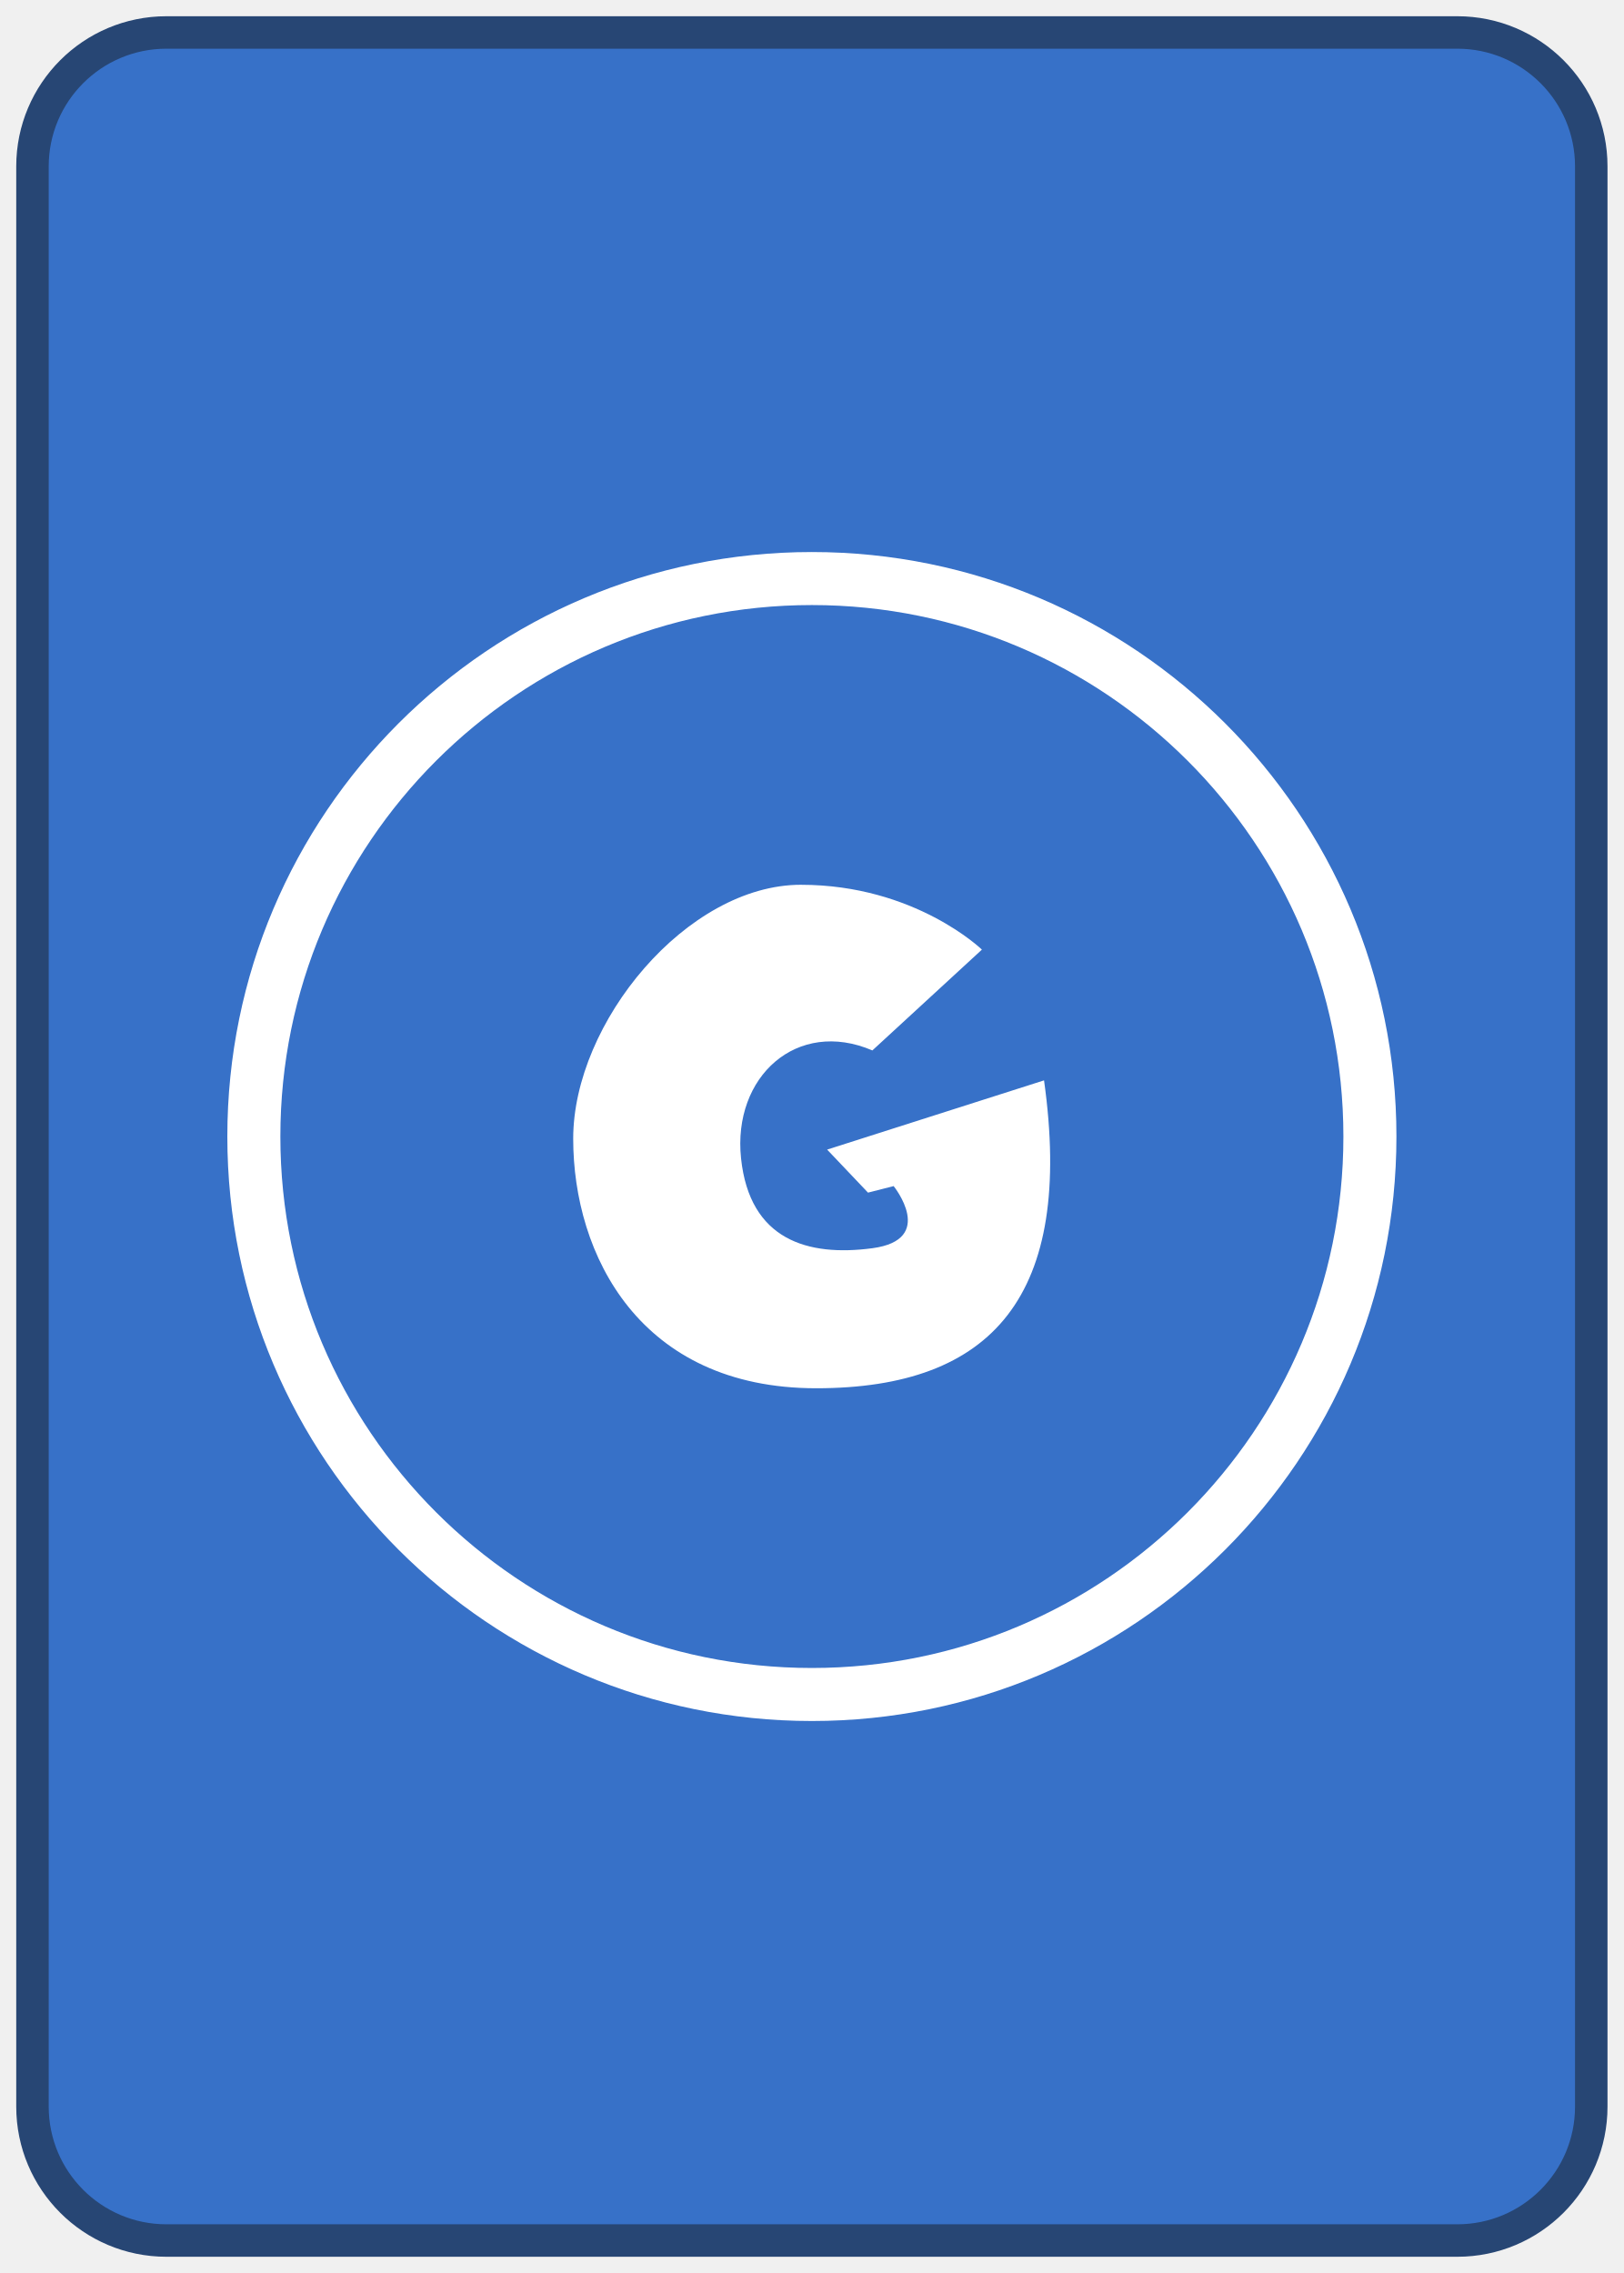
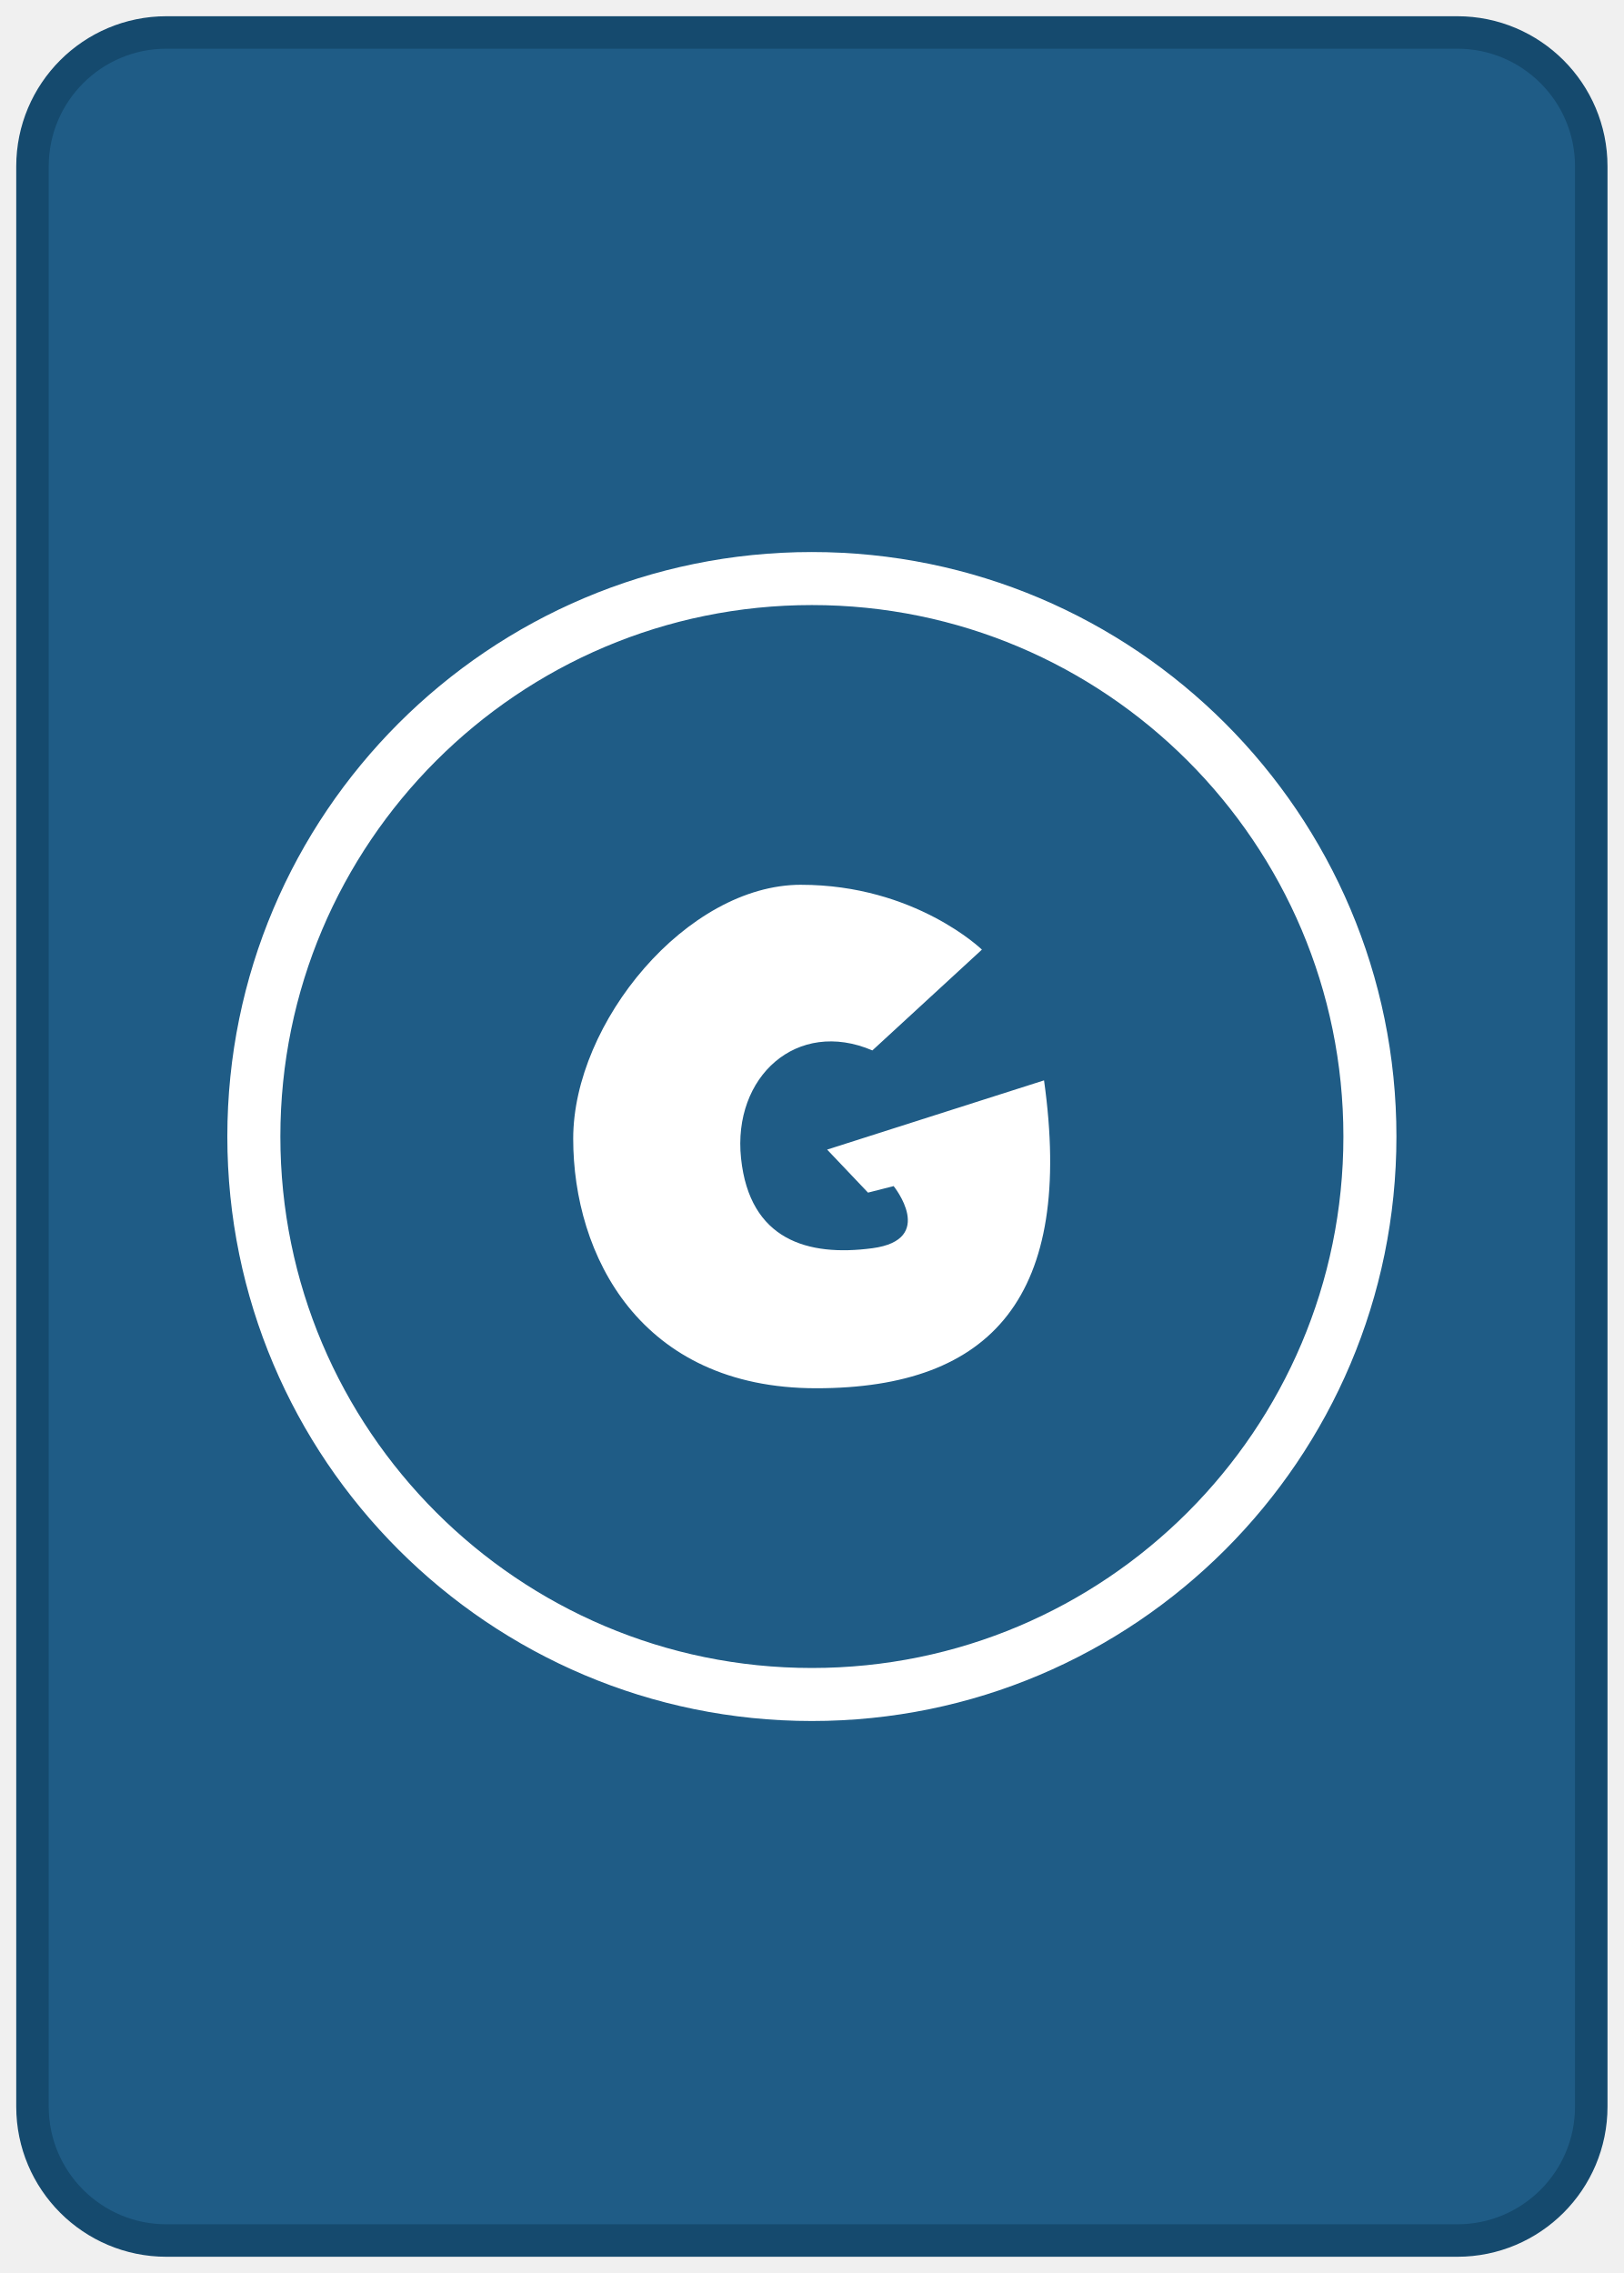
<svg xmlns="http://www.w3.org/2000/svg" width="100" height="140" viewBox="0 0 100 140" version="1.1" id="svg24">
-   <rect style="color:#000;clip-rule:nonzero;display:inline;overflow:visible;visibility:visible;isolation:auto;mix-blend-mode:normal;color-interpolation:sRGB;color-interpolation-filters:linearRGB;solid-color:#000;solid-opacity:1;fill:#3771c8;fill-opacity:1;fill-rule:nonzero;stroke:#274674;stroke-width:2;stroke-linecap:round;stroke-linejoin:bevel;stroke-miterlimit:4;stroke-dasharray:none;stroke-dashoffset:0;stroke-opacity:1;marker:none;color-rendering:auto;image-rendering:auto;shape-rendering:auto;text-rendering:auto;enable-background:accumulate" width="96" height="136" x="2" y="2" ry="8.25" id="rect6" />
+   <rect style="color:#000;clip-rule:nonzero;display:inline;overflow:visible;visibility:visible;isolation:auto;mix-blend-mode:normal;color-interpolation:sRGB;color-interpolation-filters:linearRGB;solid-color:#000;solid-opacity:1;fill:#1F5C86;fill-opacity:1;fill-rule:nonzero;stroke:#154A6E;stroke-width:2;stroke-linecap:round;stroke-linejoin:bevel;stroke-miterlimit:4;stroke-dasharray:none;stroke-dashoffset:0;stroke-opacity:1;marker:none;color-rendering:auto;image-rendering:auto;shape-rendering:auto;text-rendering:auto;enable-background:accumulate" width="96" height="136" x="2" y="2" ry="8.25" id="rect6" />
  <g id="g20" transform="matrix(.65762 0 0 .65762 -60.173 -165.018)" style="stroke-width:1.521">
    <g style="display:inline;fill:#fff;fill-opacity:.428;stroke:#fff;stroke-width:3.041;stroke-miterlimit:4;stroke-dasharray:none;stroke-opacity:1" id="g12">
-       <g style="fill:#e77936;fill-opacity:1;stroke:#fff;stroke-width:3.041;stroke-miterlimit:4;stroke-dasharray:none;stroke-opacity:1" id="g10">
-         <path style="display:inline;fill:#3771c8;fill-opacity:1;stroke:#fff;stroke-width:3.041;stroke-linecap:round;stroke-miterlimit:4;stroke-dasharray:none;stroke-opacity:1" d="M477.903 275.107c-17.664 0-32 14.336-32 32s14.336 32 32 32 32-14.336 32-32-14.336-32-32-32z" transform="translate(-612.939 -144.164) scale(1.63312)" id="path8" />
+       <g style="fill:#D9BC7E;fill-opacity:1;stroke:#fff;stroke-width:3.041;stroke-miterlimit:4;stroke-dasharray:none;stroke-opacity:1" id="g10">
+         <path style="display:inline;fill:#1F5C86;fill-opacity:1;stroke:#fff;stroke-width:3.041;stroke-linecap:round;stroke-miterlimit:4;stroke-dasharray:none;stroke-opacity:1" d="M477.903 275.107c-17.664 0-32 14.336-32 32s14.336 32 32 32 32-14.336 32-32-14.336-32-32-32z" transform="translate(-612.939 -144.164) scale(1.63312)" id="path8" />
      </g>
    </g>
    <g style="display:inline;fill:#fff;fill-opacity:1;stroke:none;stroke-width:3.041;stroke-miterlimit:4;stroke-dasharray:none" id="g18">
      <g style="fill:#fff;fill-opacity:1;stroke:none;stroke-width:3.041;stroke-miterlimit:4;stroke-dasharray:none" id="g16">
        <path style="display:inline;fill:#fff;fill-opacity:1;stroke:none;stroke-width:3.041;stroke-linecap:round;stroke-miterlimit:4;stroke-dasharray:none" d="M477.278 292.67c6.54 0 10.375 3.718 10.375 3.718l-6.281 5.781c-4.319-1.85-8.025 1.499-7.531 6.188.493 4.689 3.83 5.65 7.531 5.156 3.702-.494 1.219-3.563 1.219-3.563l-1.469.375-2.344-2.468 12.438-3.97c1.727 12.34-2.944 17.657-13.063 17.657-10.118 0-13.937-7.649-13.937-14.312 0-6.664 6.522-14.563 13.062-14.563z" transform="translate(-612.939 -144.164) scale(1.63312)" id="path14" />
      </g>
    </g>
  </g>
</svg>
